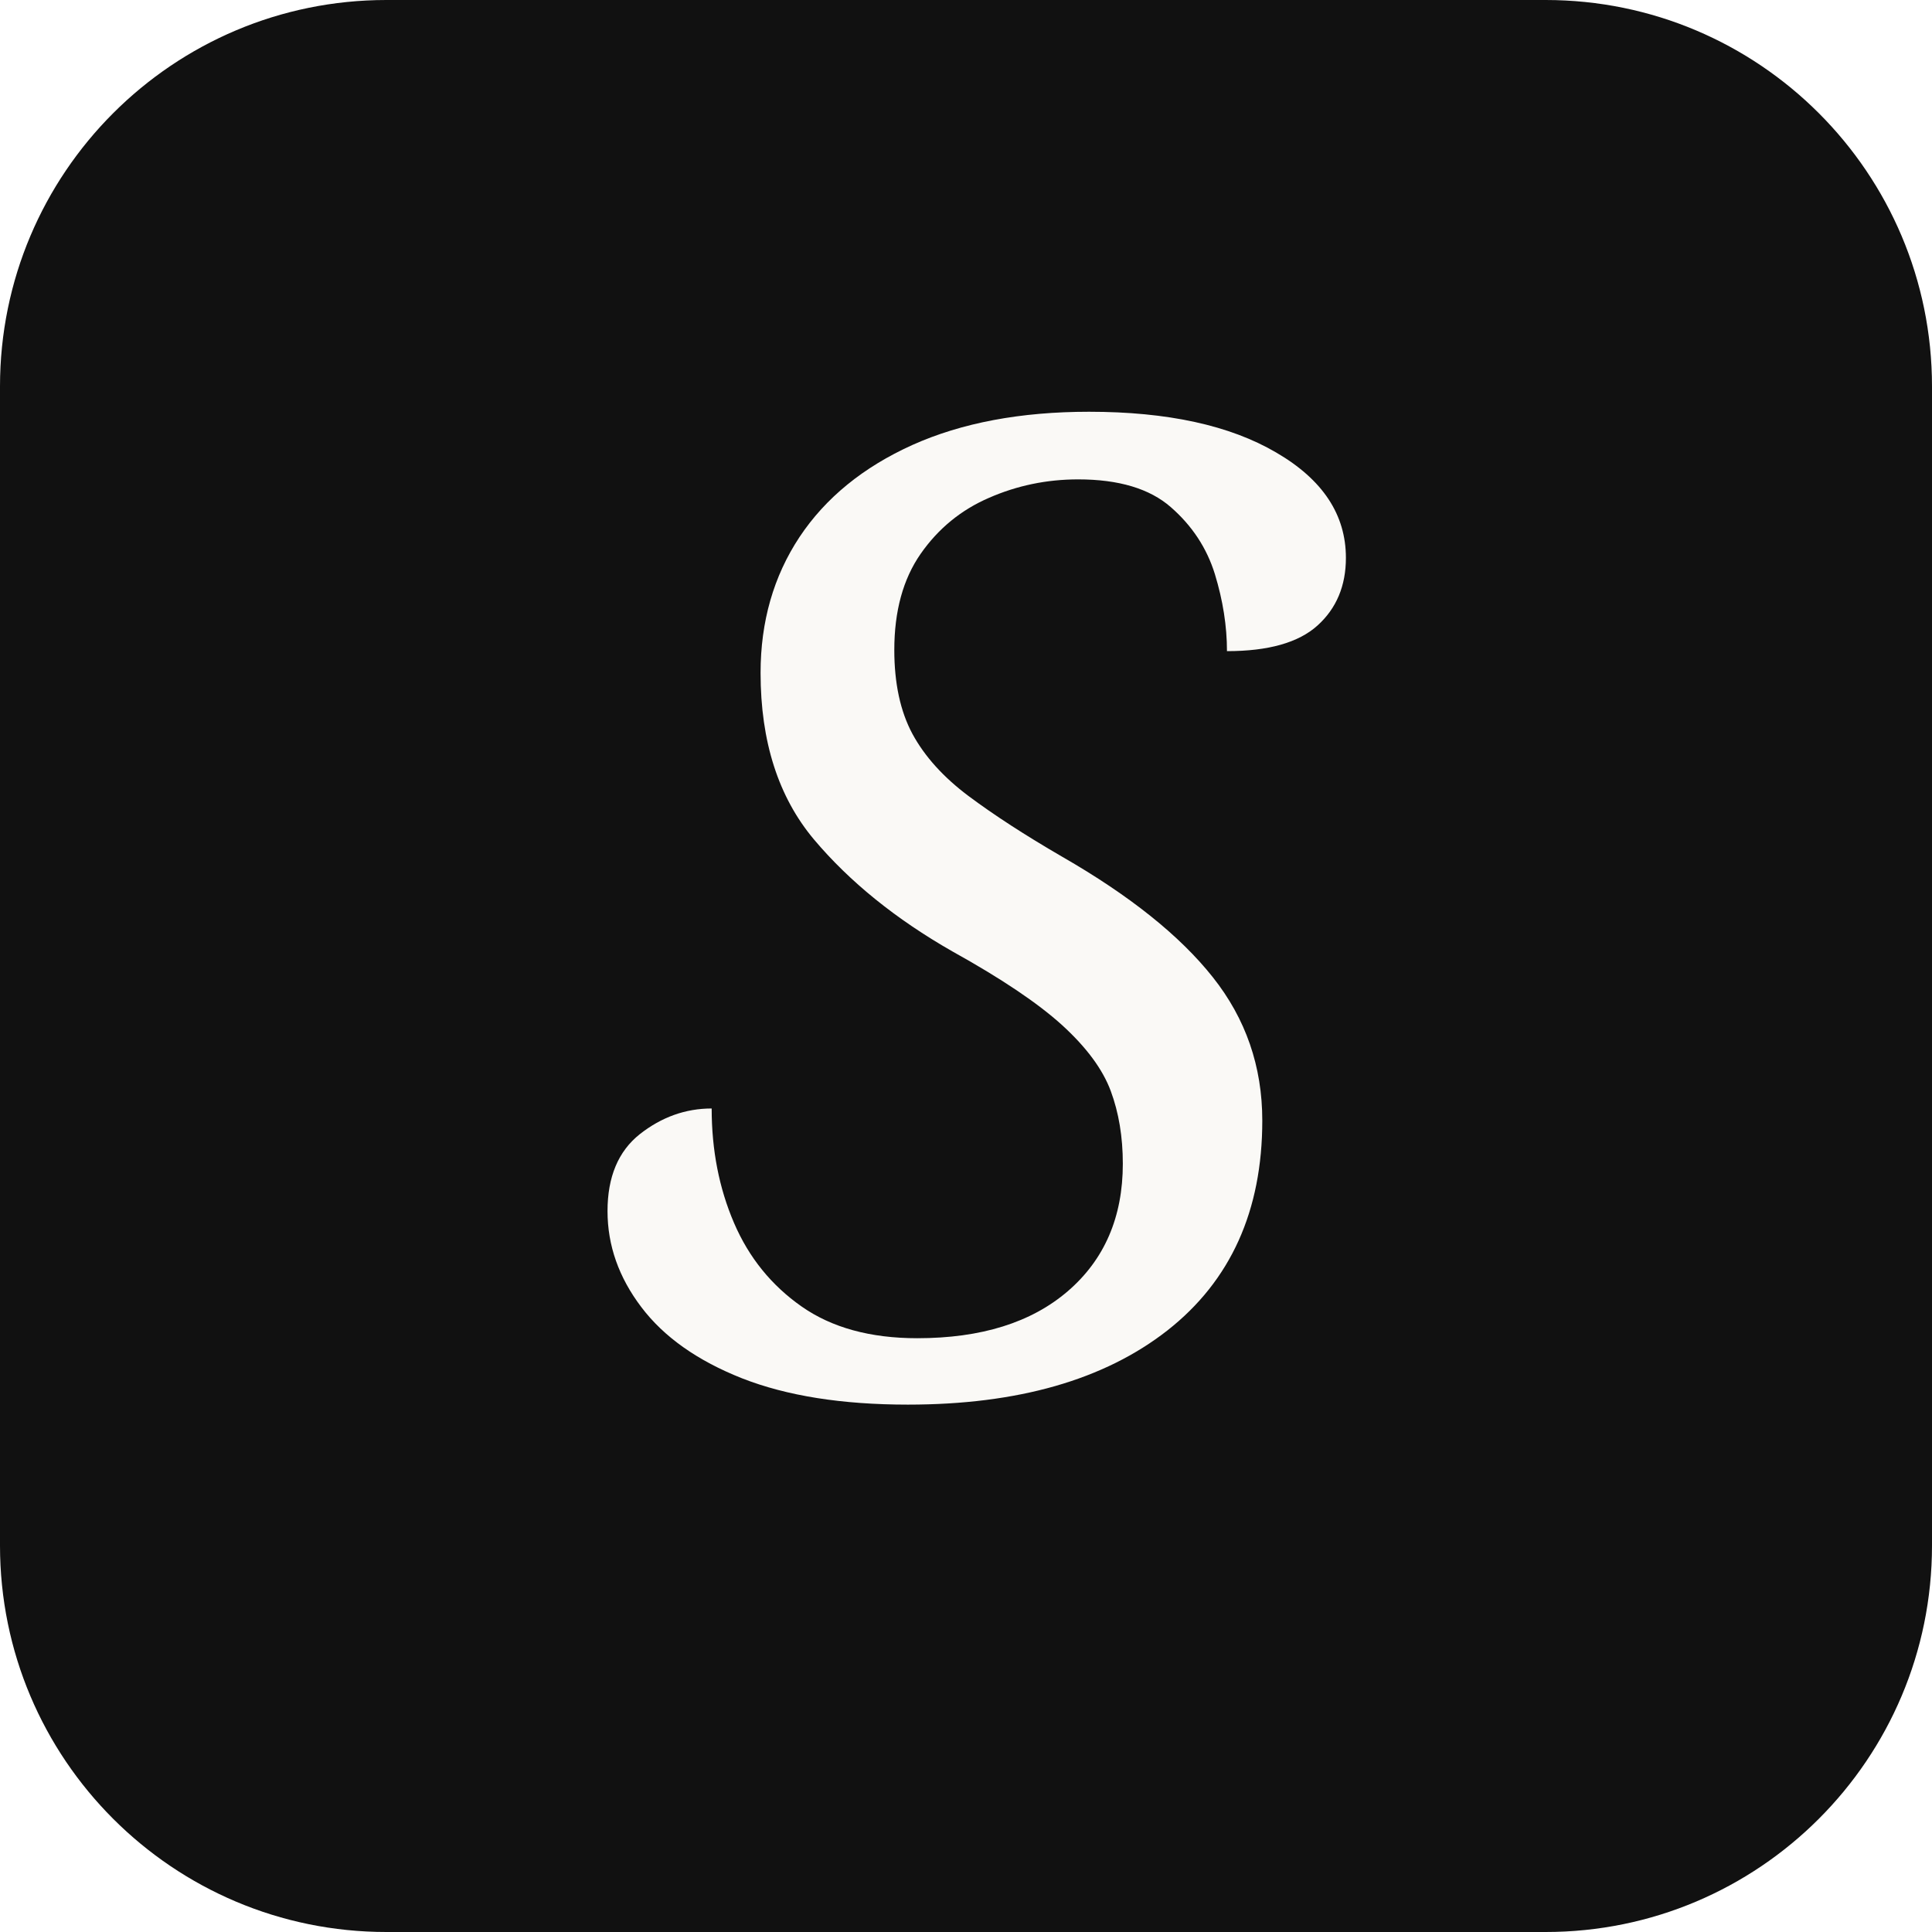
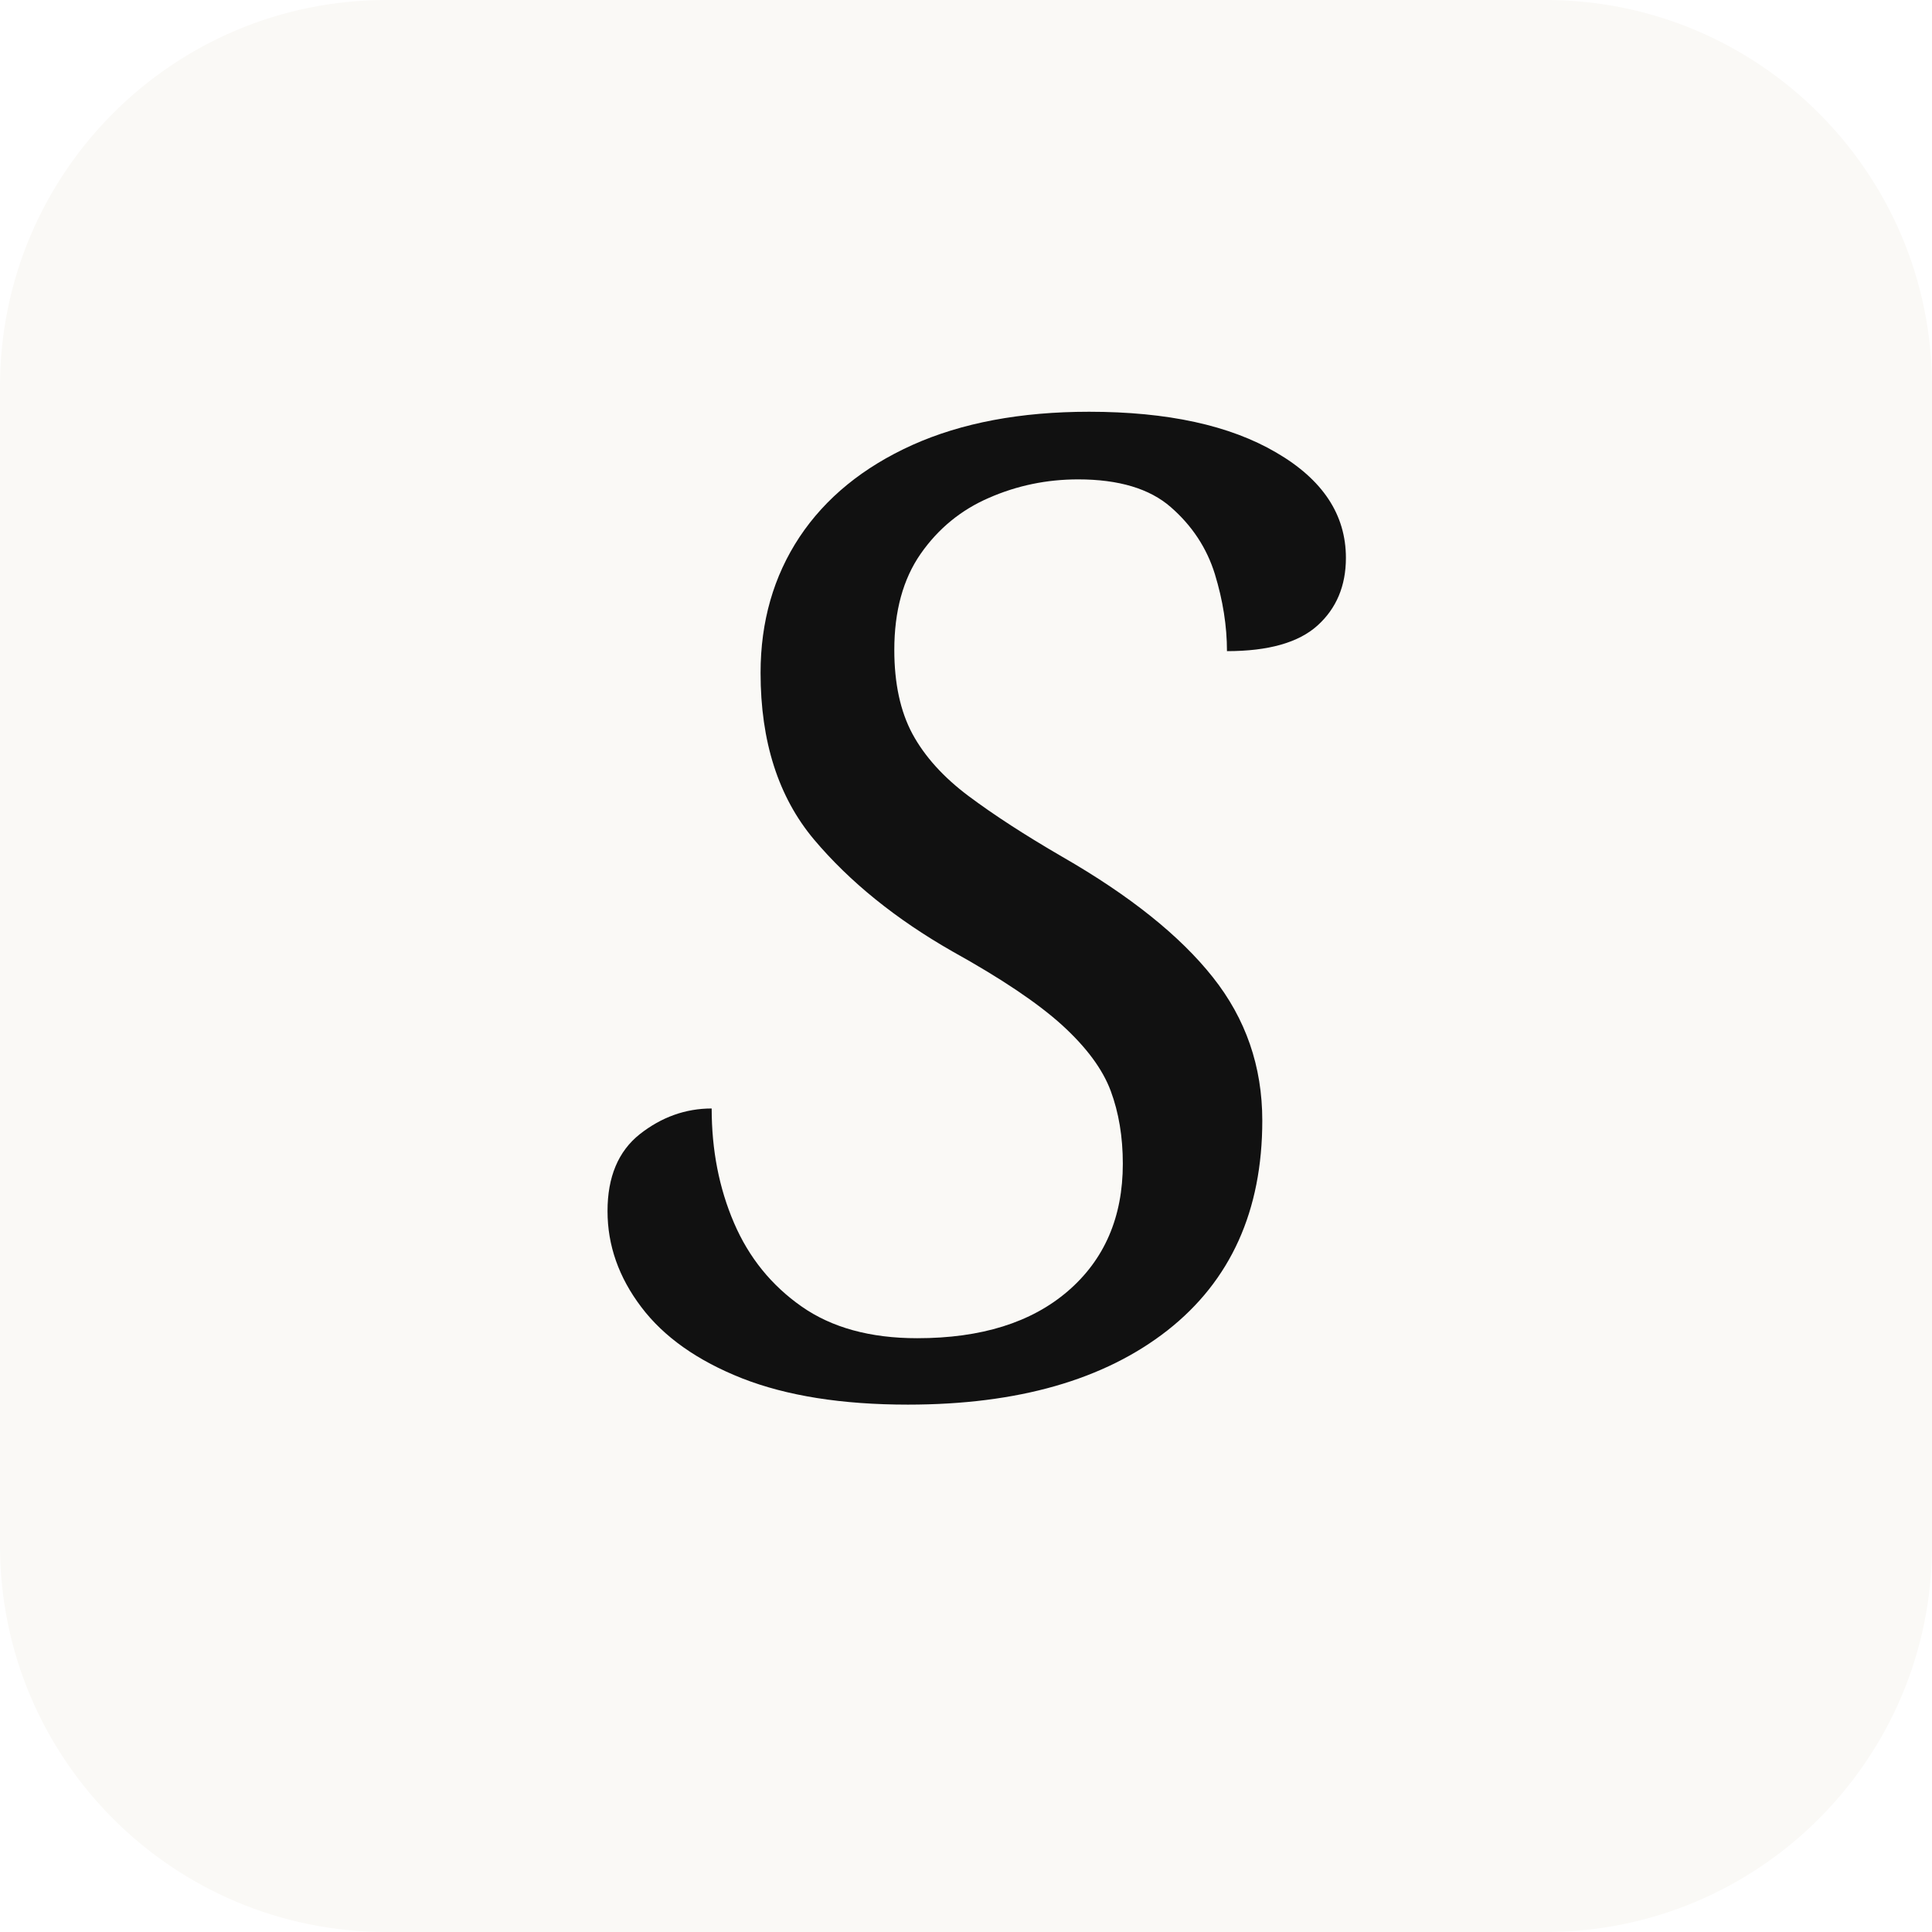
<svg xmlns="http://www.w3.org/2000/svg" viewBox="0 0 100 100">
-   <rect width="100" height="100" rx="20" fill="#111111" />
-   <text x="50" y="72" font-family="'Playfair Display', serif" font-size="70" fill="#faf9f6" text-anchor="middle" font-style="italic">S</text>
+   <rect width="100" height="100" rx="20" fill="#faf9f6" />
+   <text x="50" y="72" font-family="'Playfair Display', serif" font-size="70" fill="#111111" text-anchor="middle" font-style="italic">S</text>
</svg>
